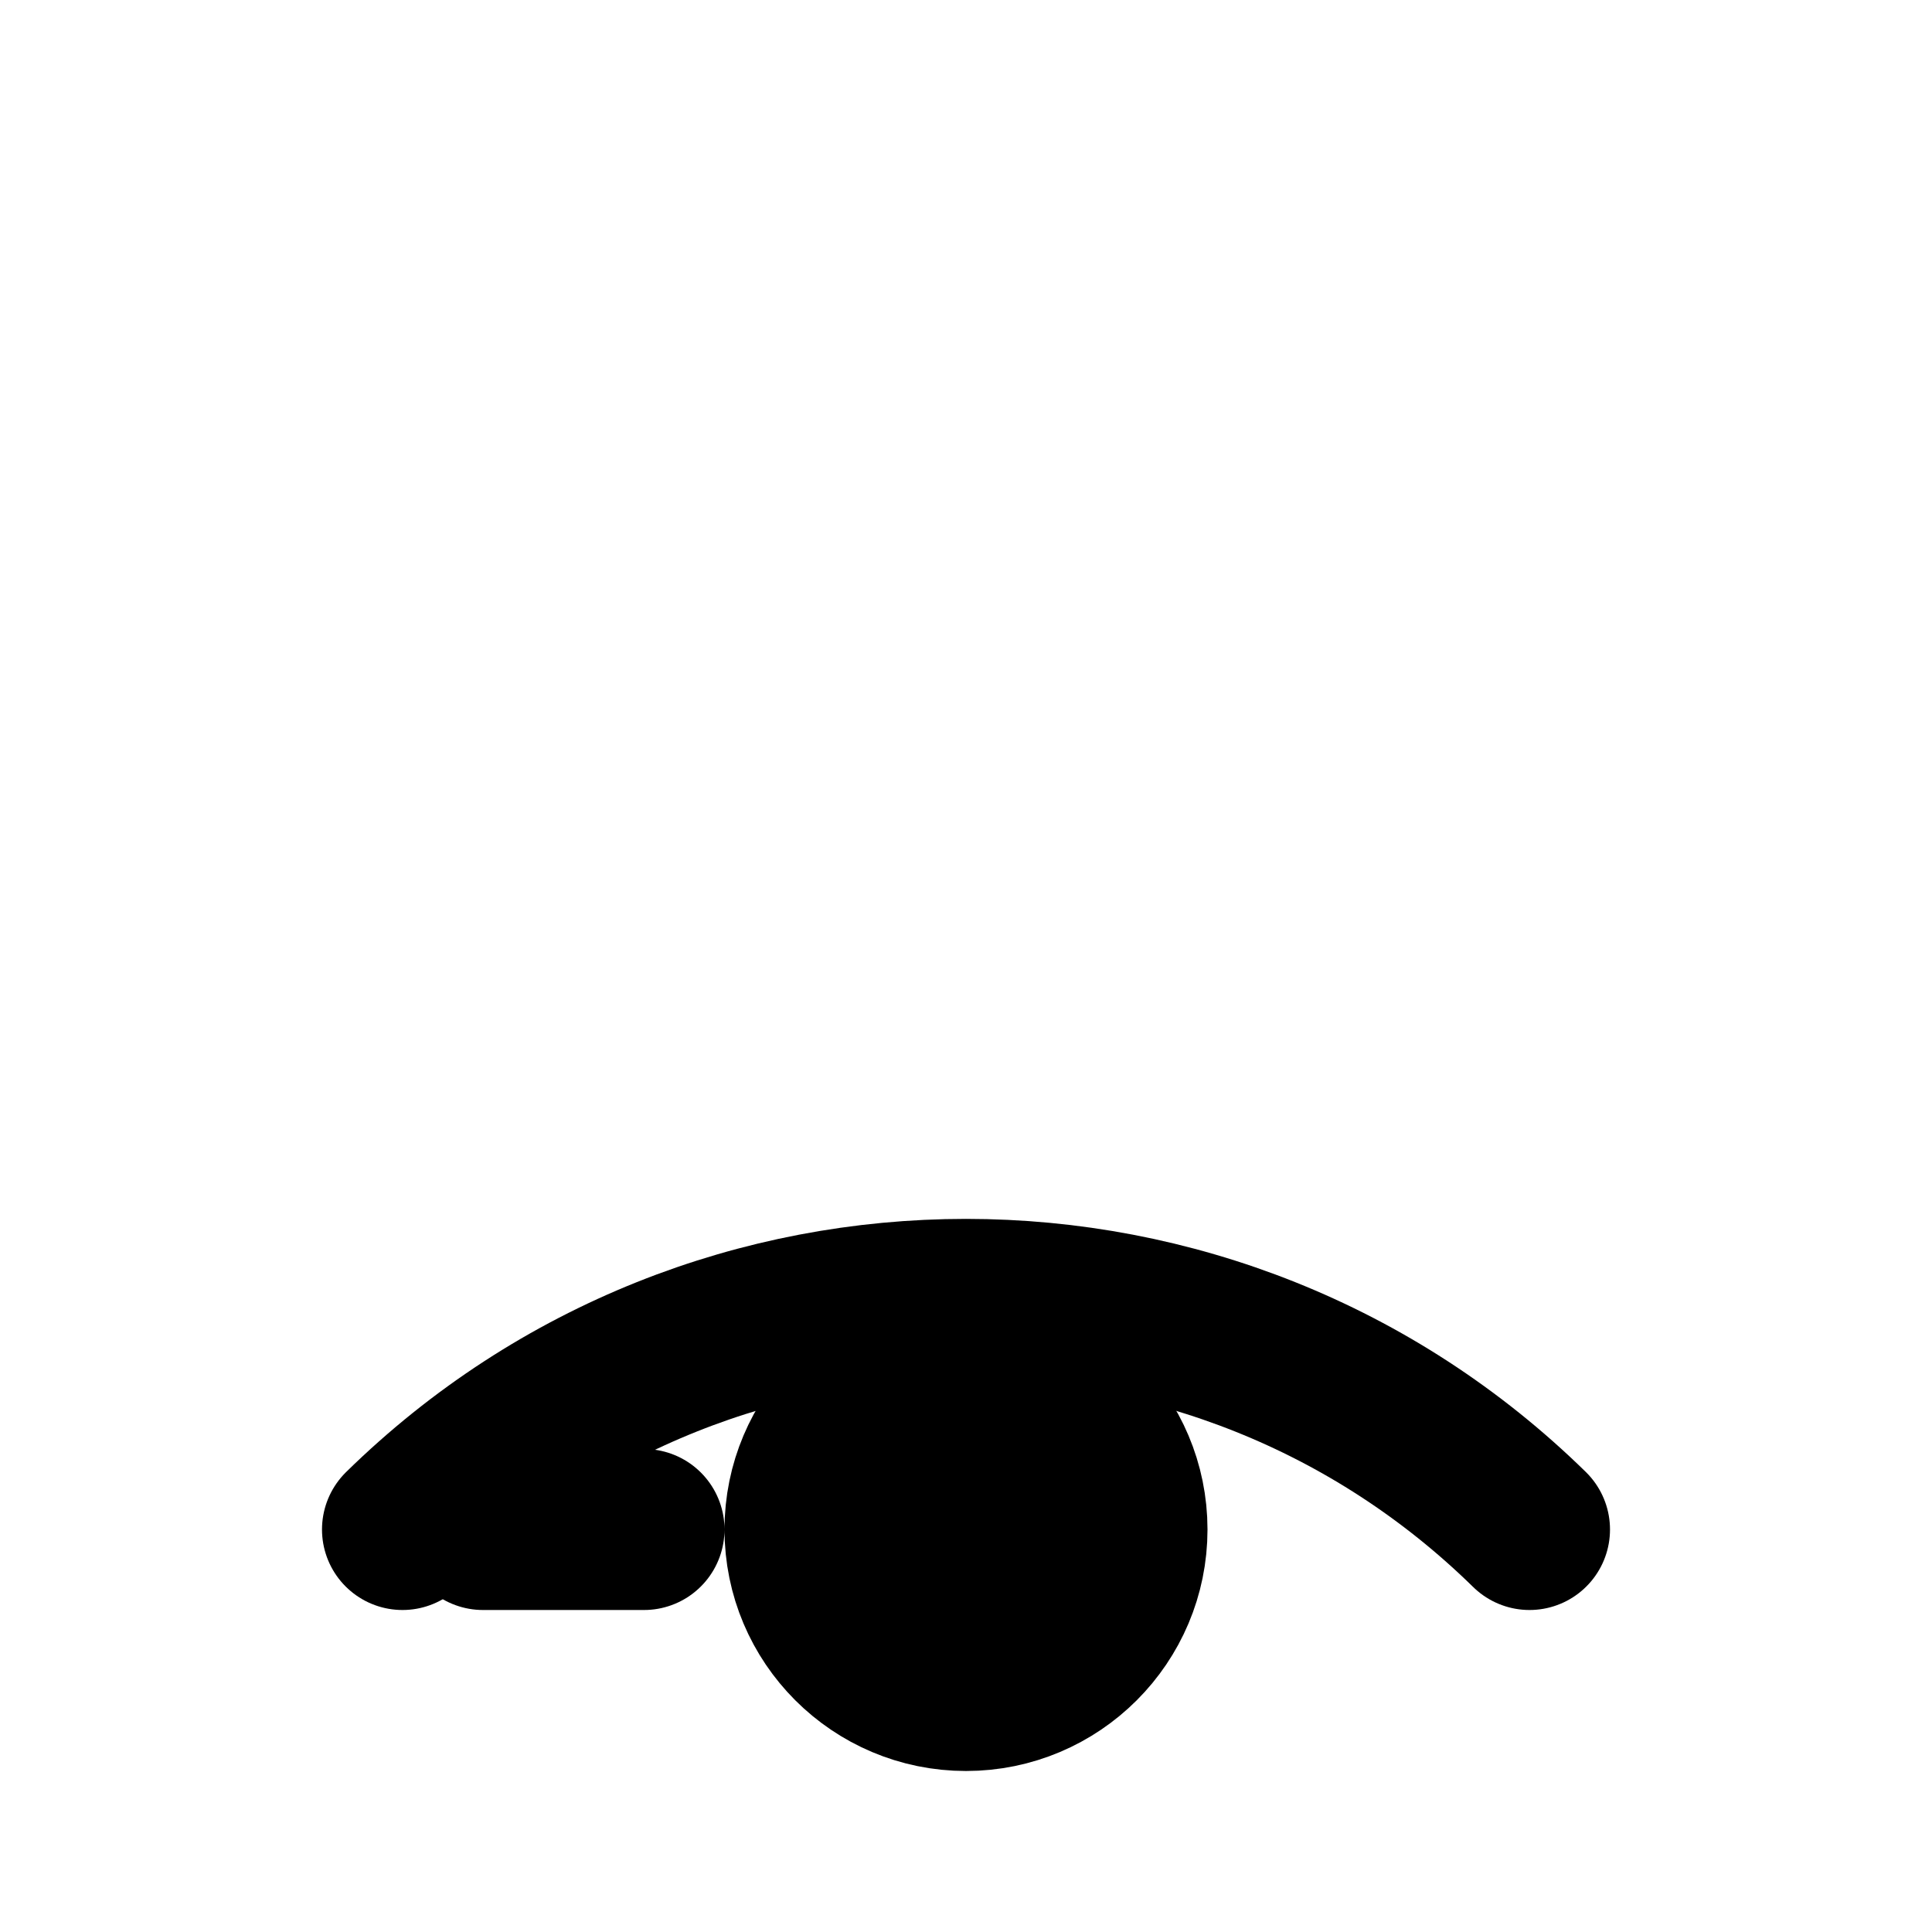
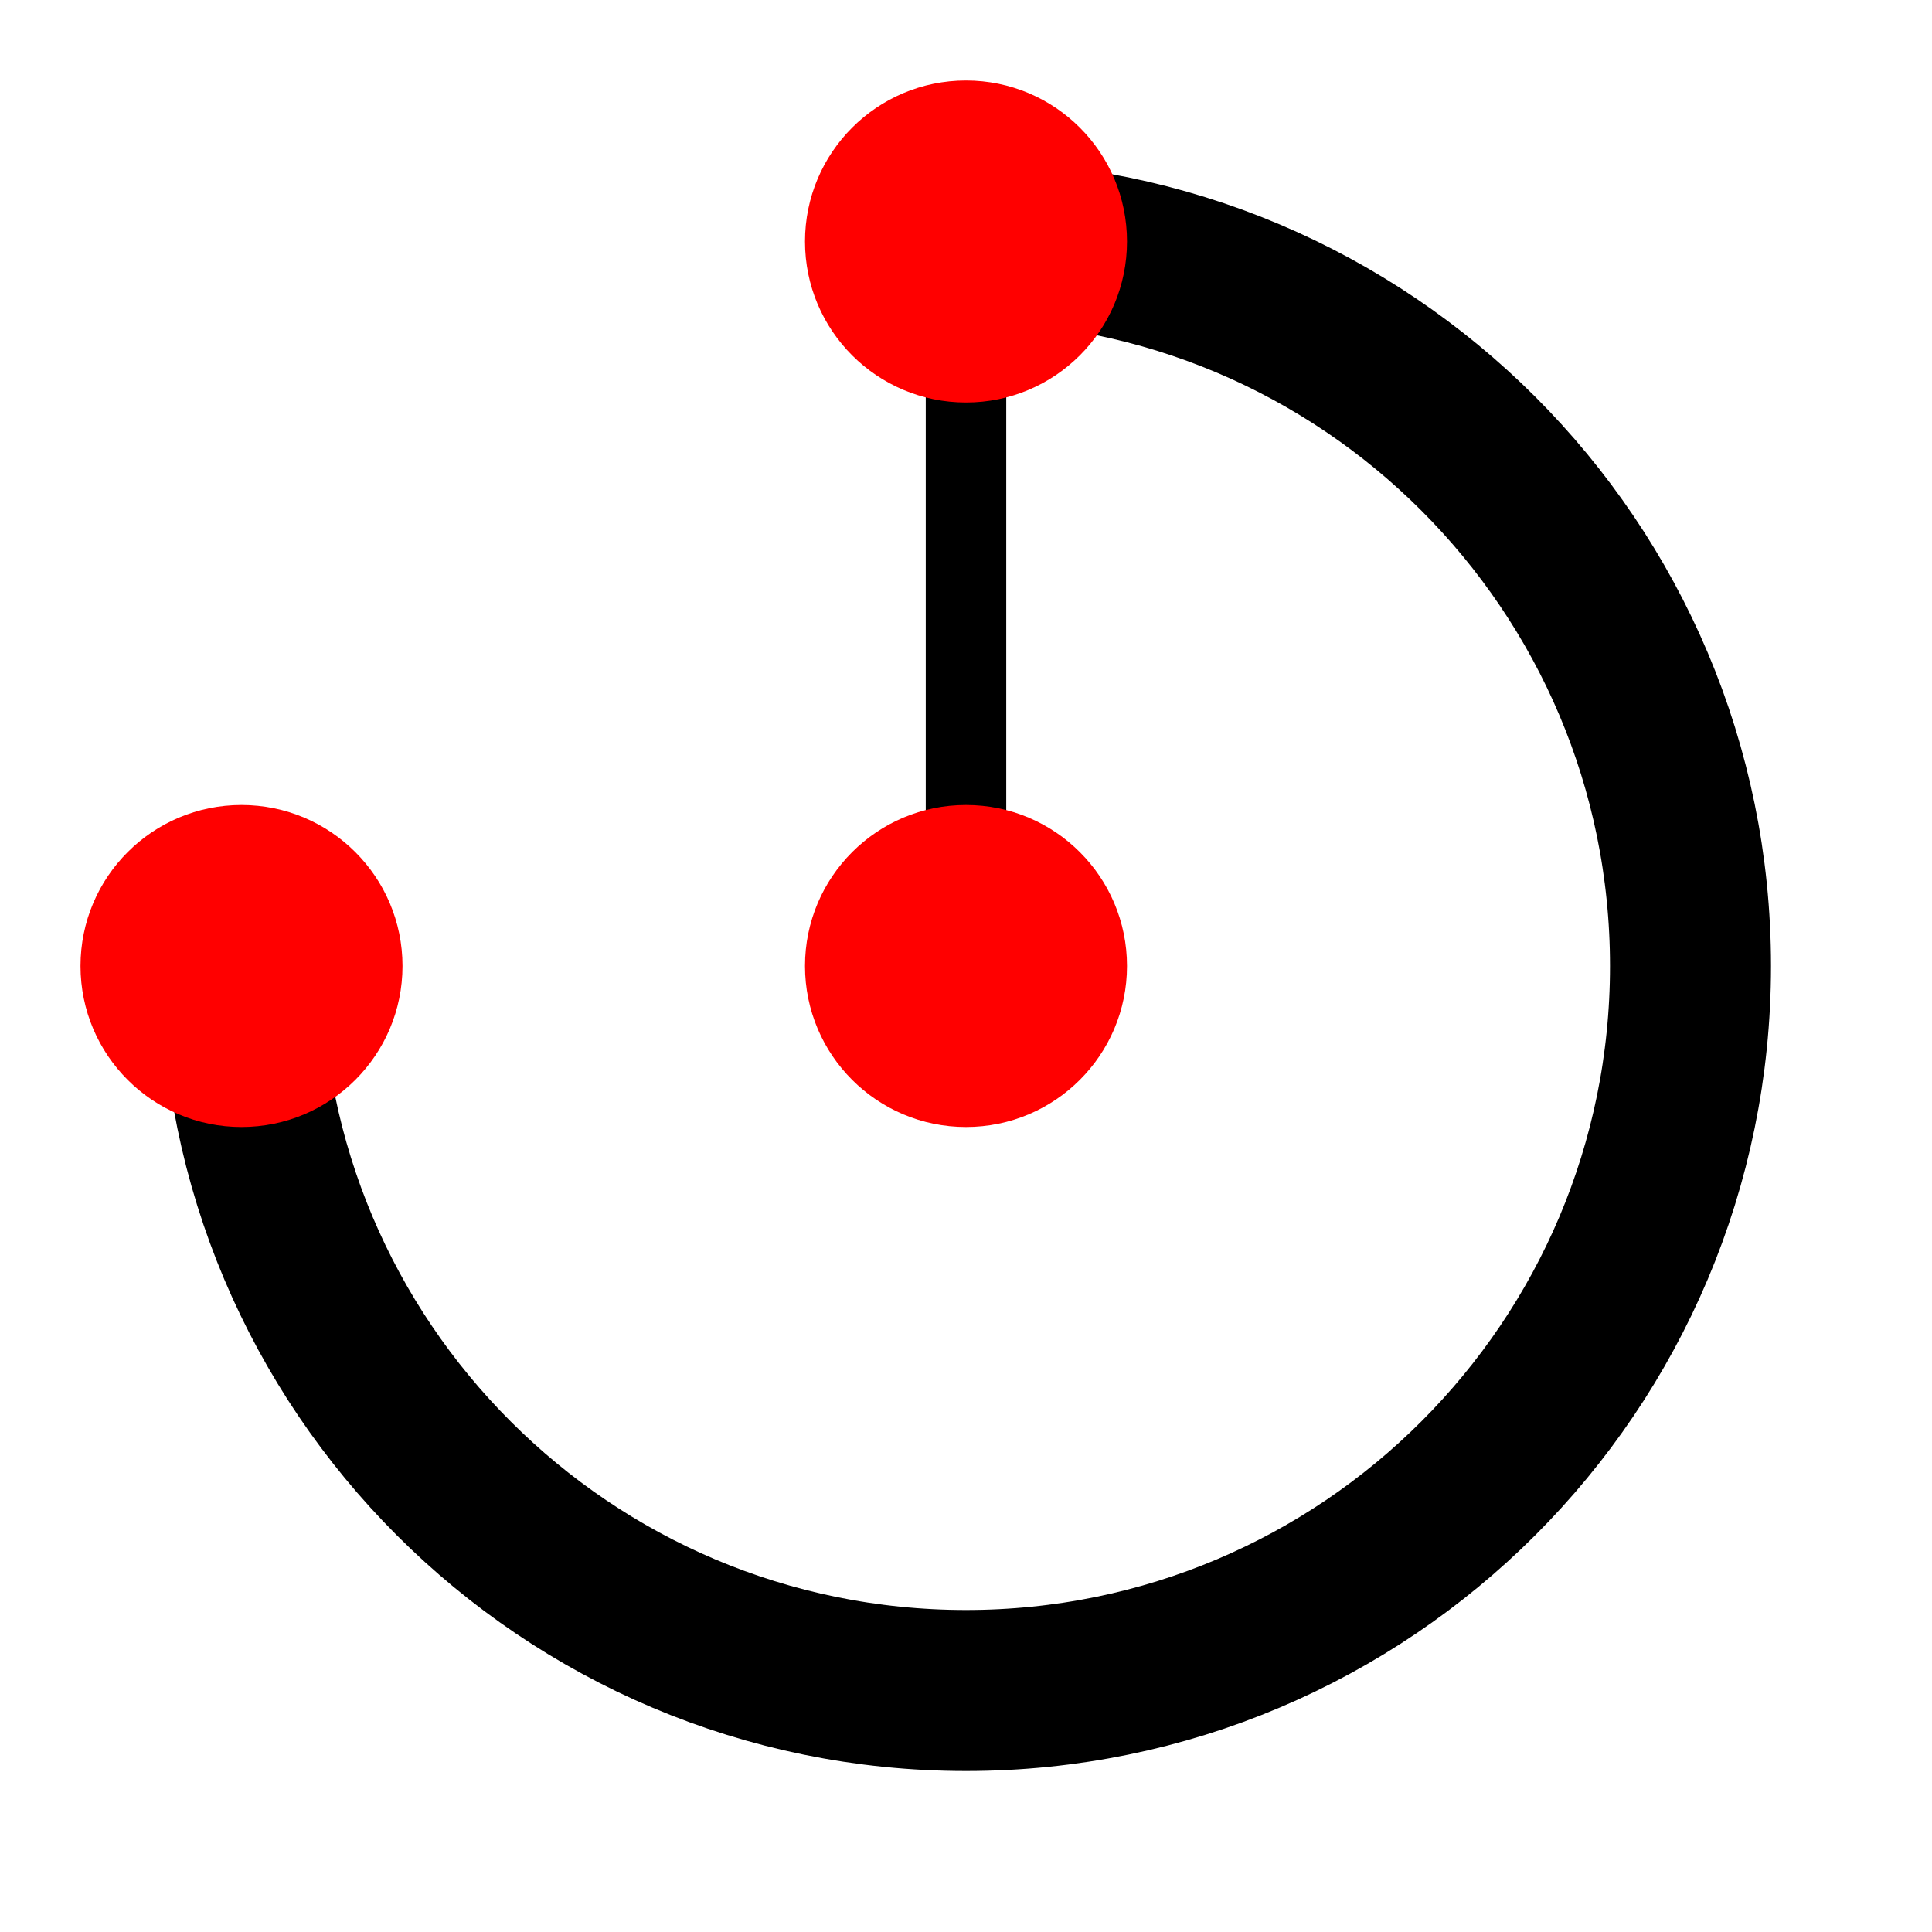
- <svg xmlns="http://www.w3.org/2000/svg" width="24" height="24" viewBox="0 0 24 24" fill="none" stroke="currentColor" stroke-width="2" stroke-linecap="round" stroke-linejoin="round">
-   <path d="M5 19 A 10 10 0 0 1 19 19" />
-   <circle cx="12" cy="19" r="2" fill="currentColor" />
-   <line x1="12" y1="19" x2="5" y2="19" stroke-dasharray="2,2" />
+ <svg xmlns="http://www.w3.org/2000/svg" width="24" height="24" viewBox="0 0 24 24" fill="none">
+   <path d="M12 11.5L12 3" stroke="black" />
+   <path d="M3 12C3 16.971 7.029 21 12 21C16.971 21 21 16.971 21 12C21 7.029 16.971 3 12 3" stroke="black" stroke-width="2" stroke-linecap="round" stroke-linejoin="round" />
+   <path d="M12 14C13.105 14 14 13.105 14 12C14 10.895 13.105 10 12 10C10.895 10 10 10.895 10 12C10 13.105 10.895 14 12 14Z" fill="#FF0000" />
+   <path d="M12 5C13.105 5 14 4.105 14 3C14 1.895 13.105 1 12 1C10.895 1 10 1.895 10 3C10 4.105 10.895 5 12 5Z" fill="#FF0000" />
+   <path d="M3 14C4.105 14 5 13.105 5 12C5 10.895 4.105 10 3 10C1.895 10 1 10.895 1 12C1 13.105 1.895 14 3 14Z" fill="#FF0000" />
</svg>
